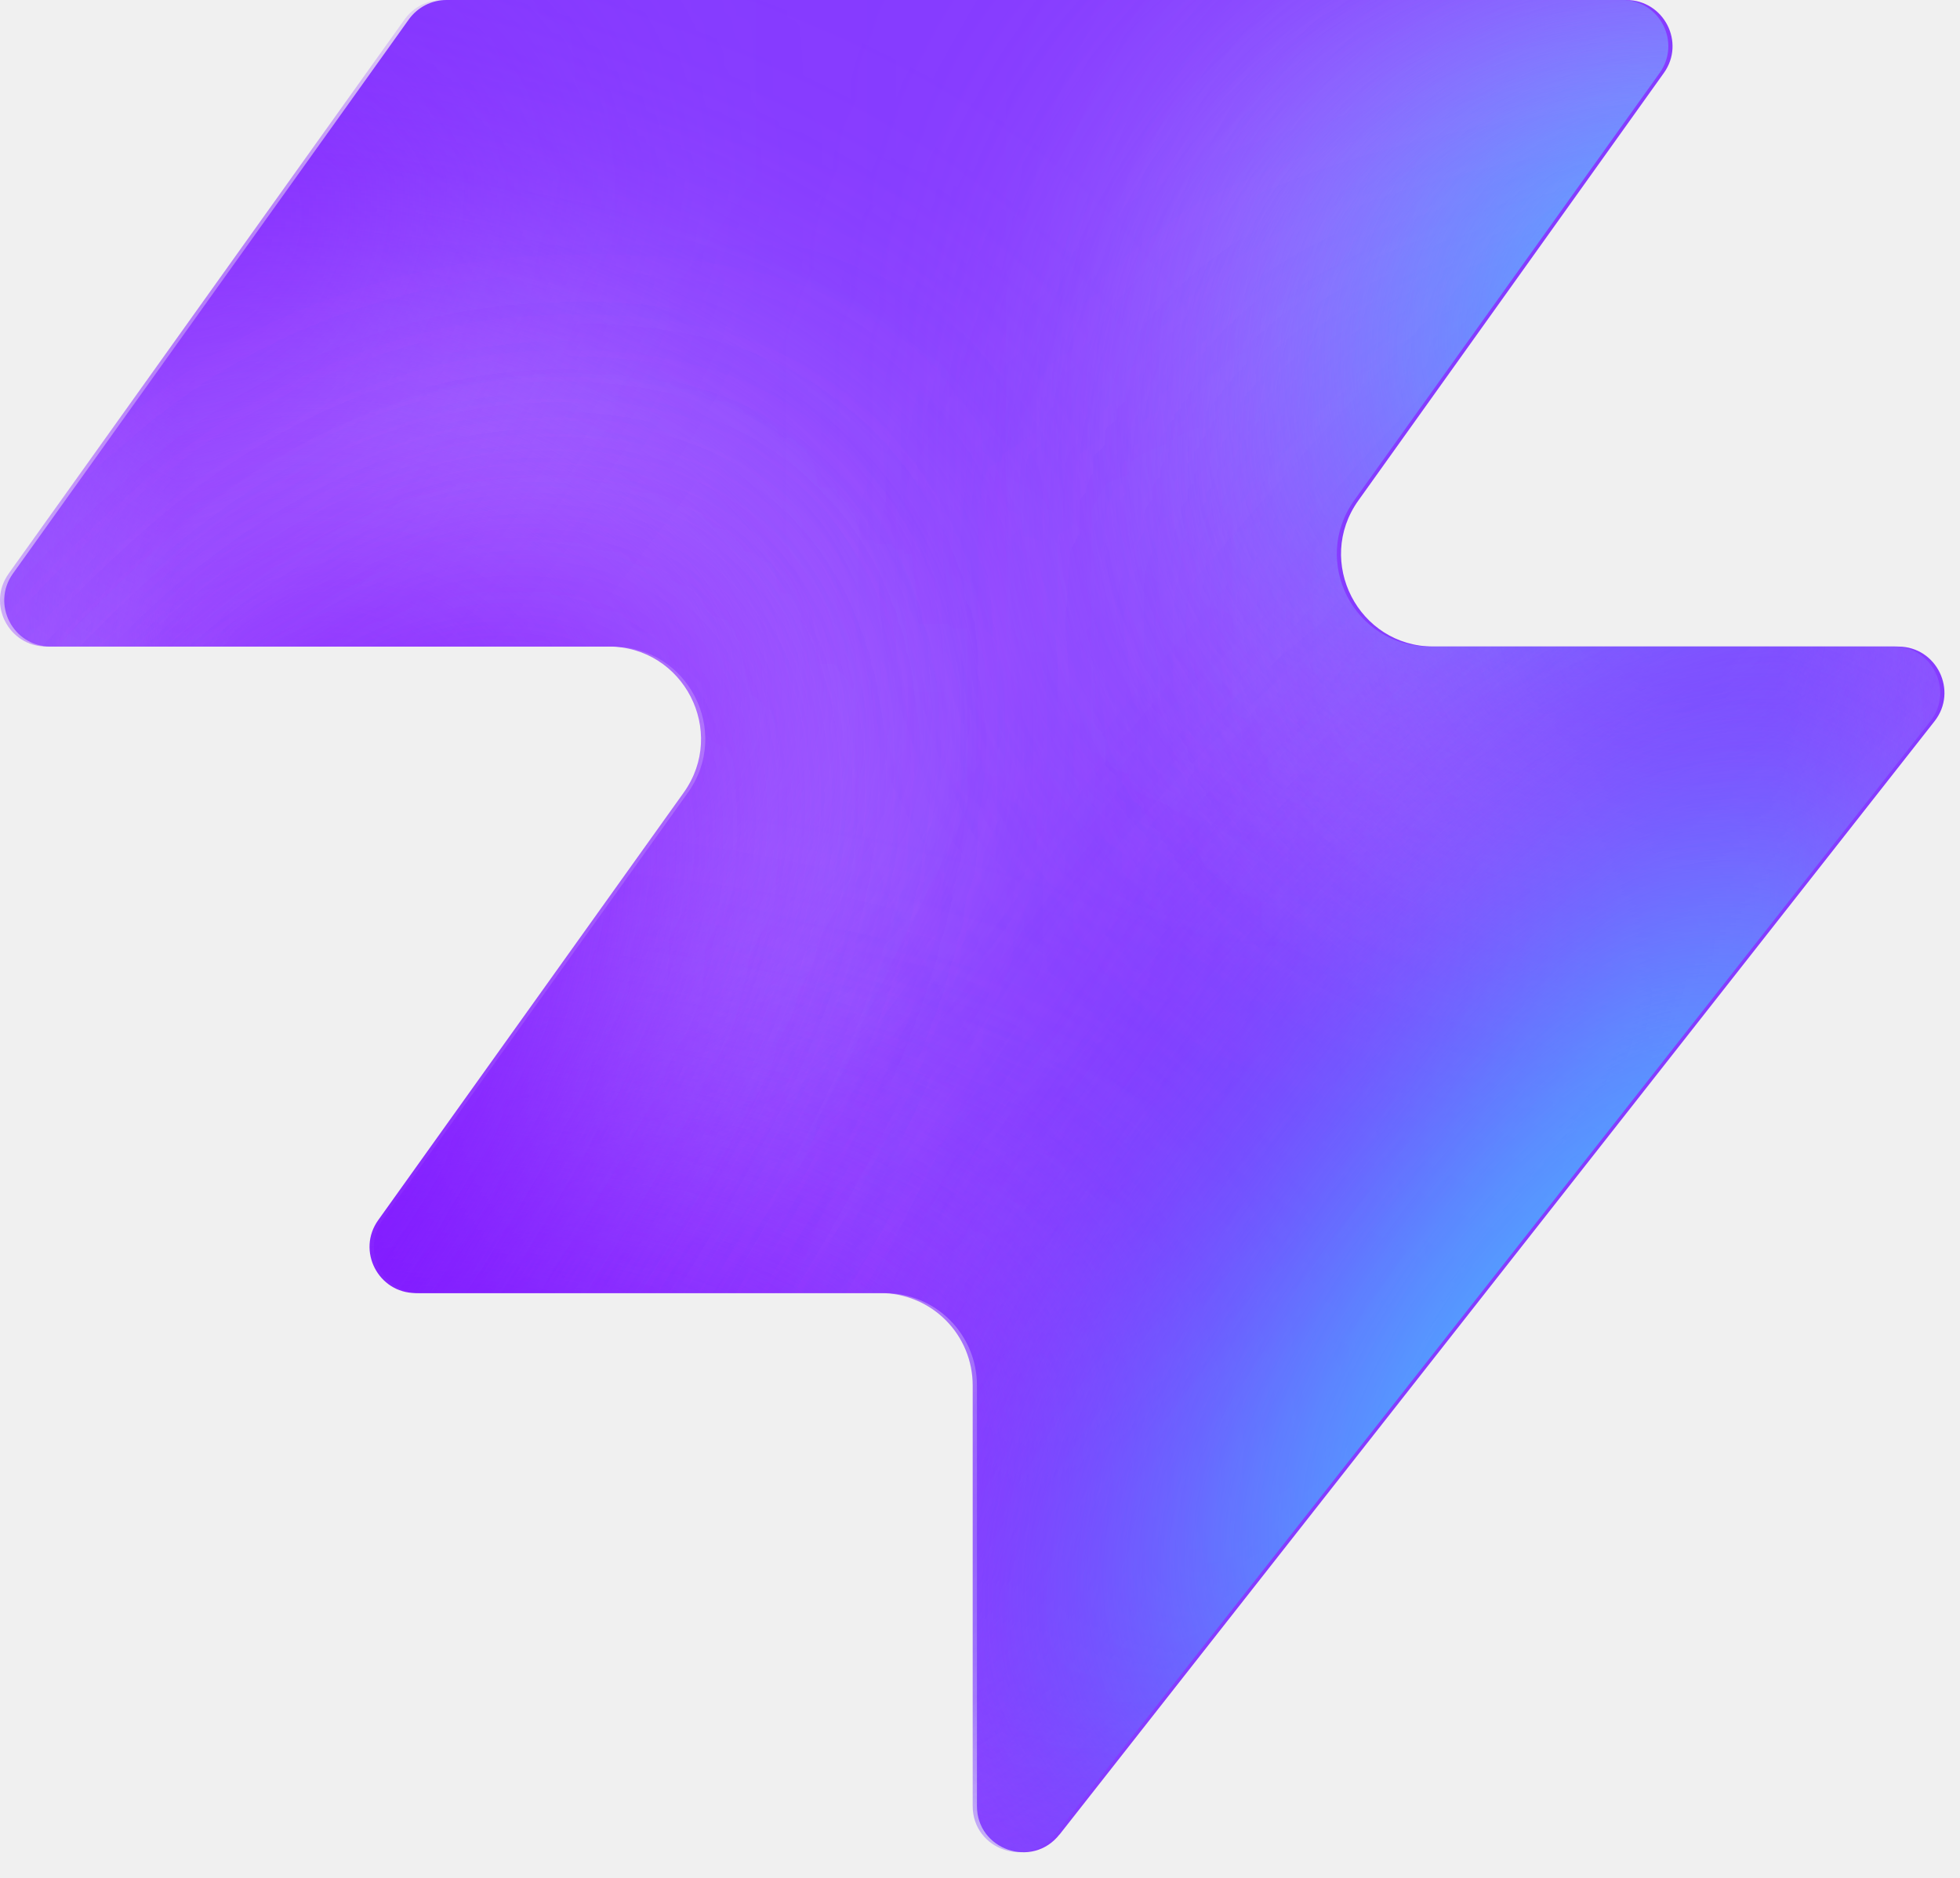
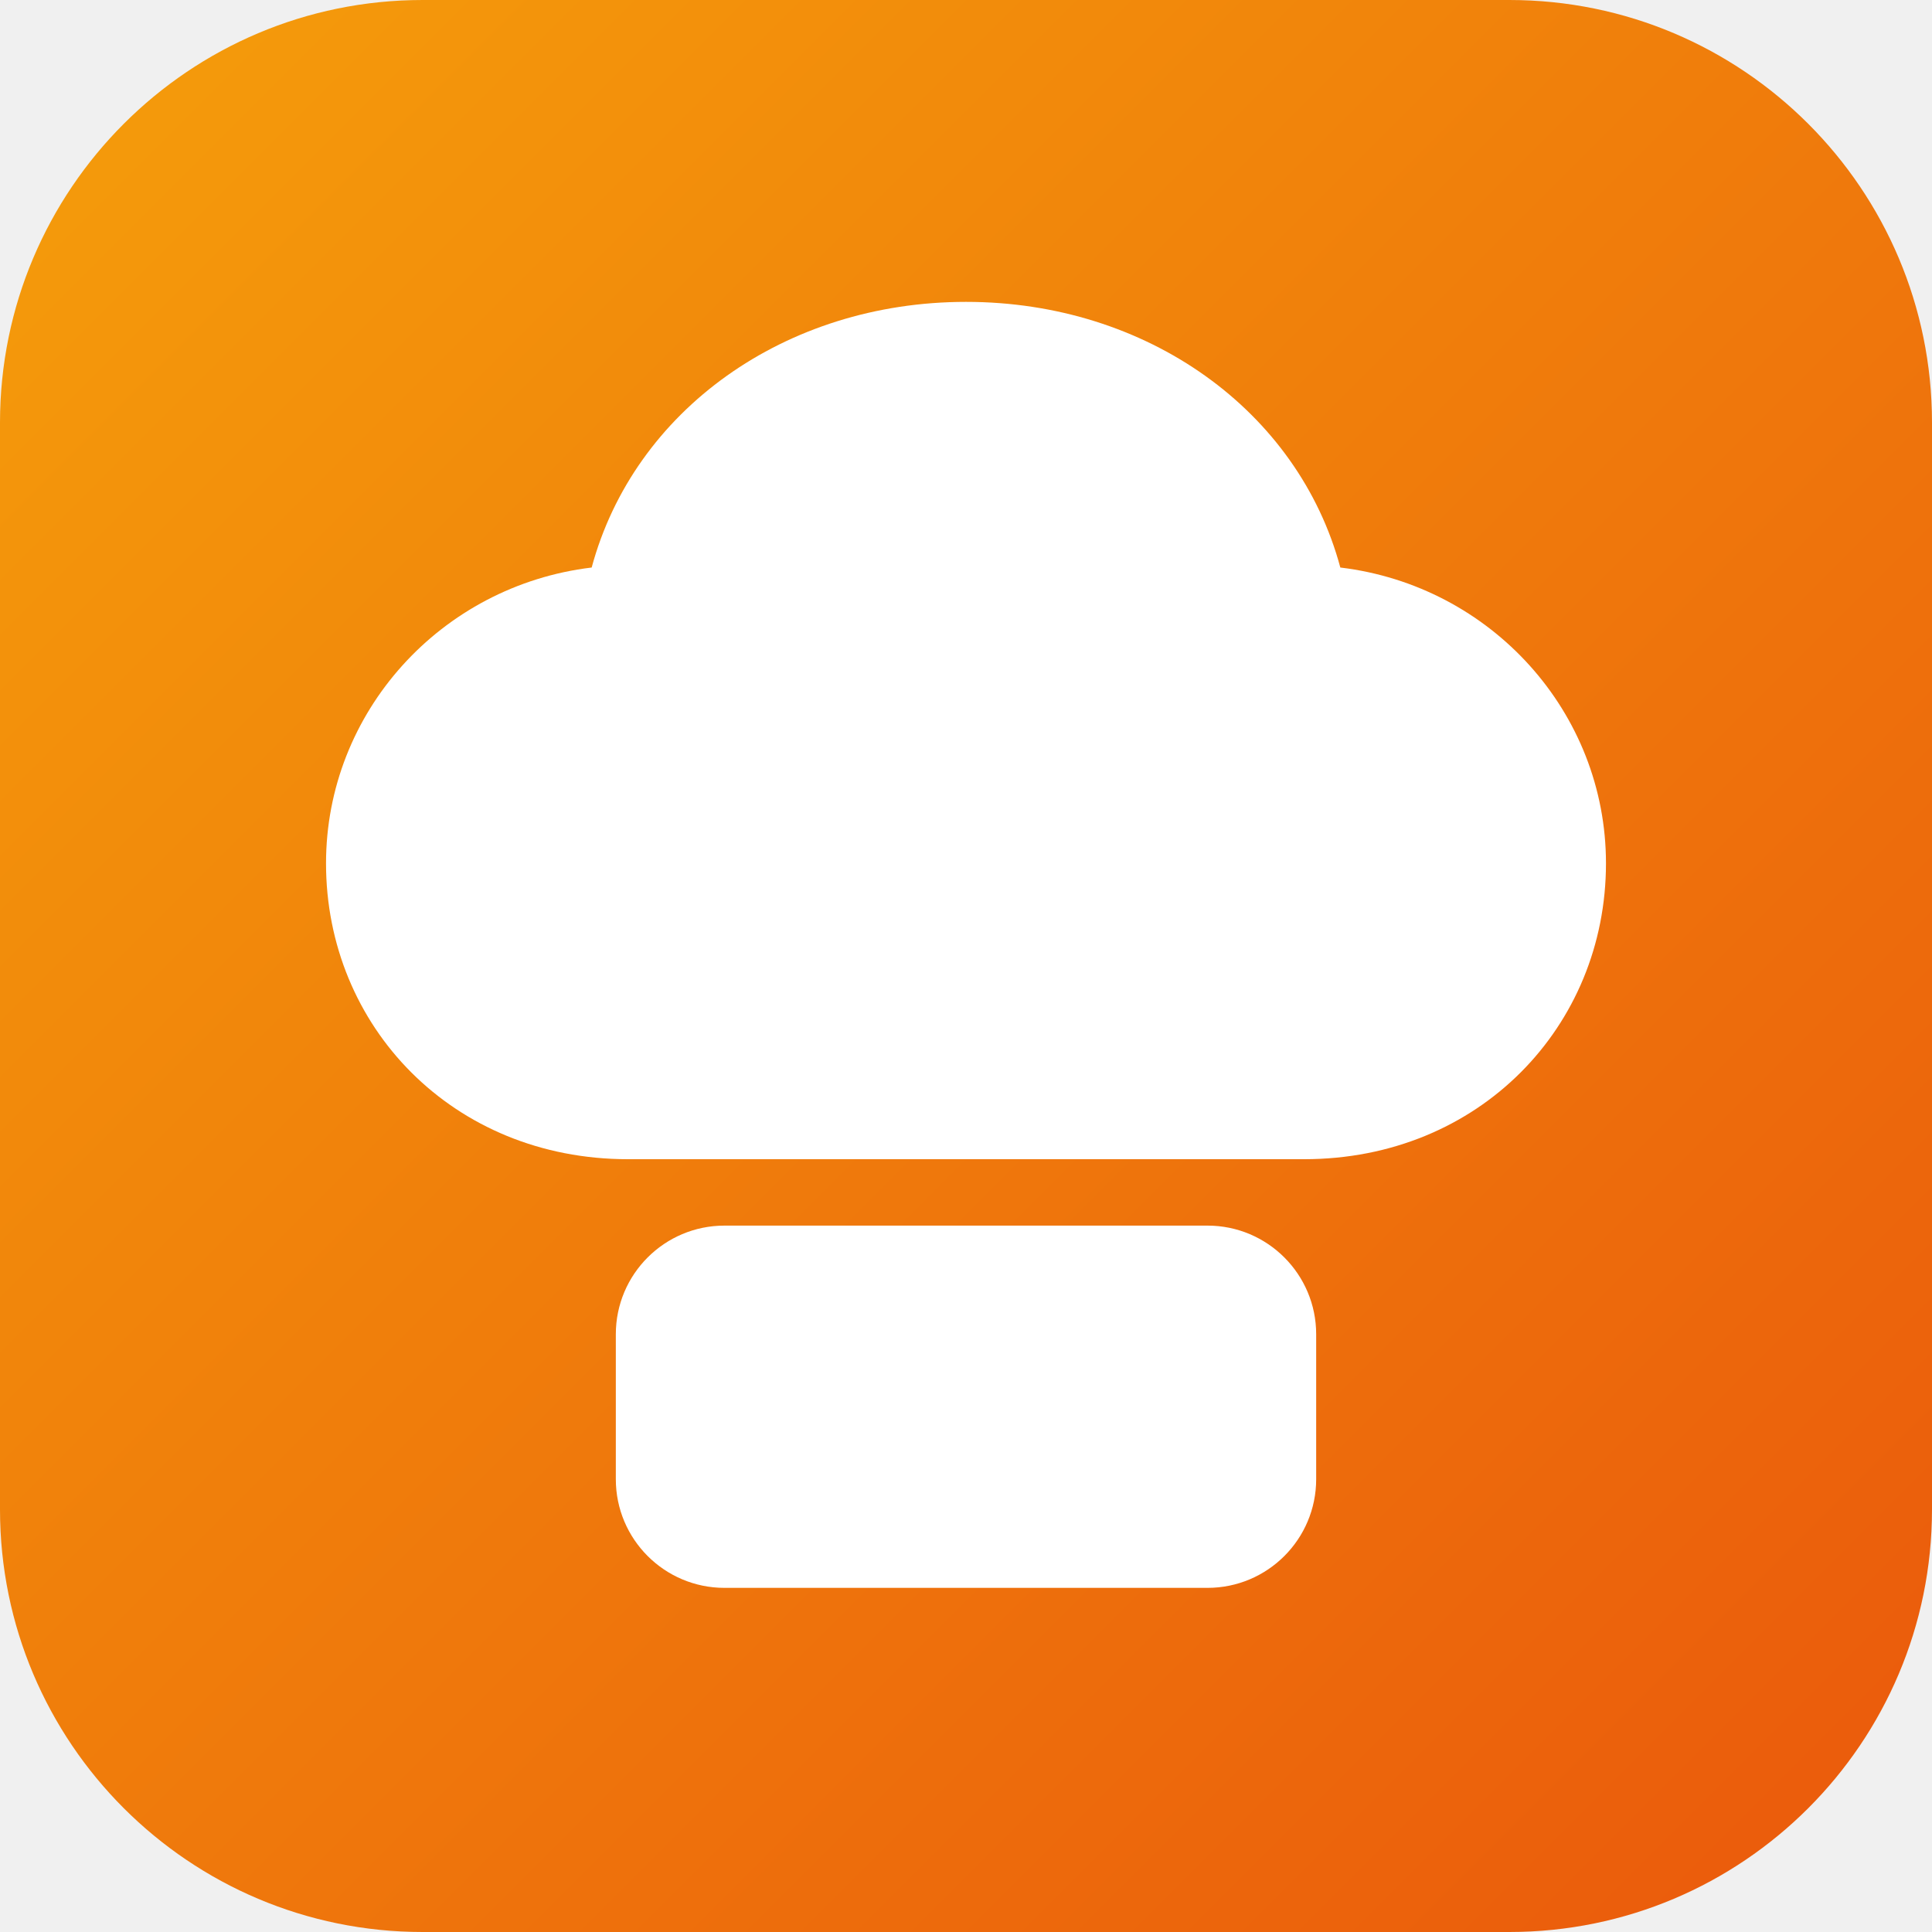
- <svg xmlns="http://www.w3.org/2000/svg" width="48" height="46" fill="none" viewBox="0 0 48 46">
-   <path fill="#863bff" d="M25.946 44.938c-.664.845-2.021.375-2.021-.698V33.937a2.26 2.26 0 0 0-2.262-2.262H10.287c-.92 0-1.456-1.04-.92-1.788l7.48-10.471c1.07-1.497 0-3.578-1.842-3.578H1.237c-.92 0-1.456-1.04-.92-1.788L10.013.474c.214-.297.556-.474.92-.474h28.894c.92 0 1.456 1.04.92 1.788l-7.48 10.471c-1.07 1.498 0 3.579 1.842 3.579h11.377c.943 0 1.473 1.088.89 1.83L25.947 44.94z" style="fill:#863bff;fill:color(display-p3 .525 .23 1);fill-opacity:1" />
-   <mask id="a" width="48" height="46" x="0" y="0" maskUnits="userSpaceOnUse" style="mask-type:alpha">
-     <path fill="#000" d="M25.842 44.938c-.664.844-2.021.375-2.021-.698V33.937a2.26 2.26 0 0 0-2.262-2.262H10.183c-.92 0-1.456-1.04-.92-1.788l7.48-10.471c1.07-1.498 0-3.579-1.842-3.579H1.133c-.92 0-1.456-1.04-.92-1.787L9.91.473c.214-.297.556-.474.92-.474h28.894c.92 0 1.456 1.04.92 1.788l-7.48 10.471c-1.07 1.498 0 3.578 1.842 3.578h11.377c.943 0 1.473 1.088.89 1.832L25.843 44.94z" style="fill:#000;fill-opacity:1" />
-   </mask>
-   <g mask="url(#a)">
-     <g filter="url(#b)">
-       <ellipse cx="5.508" cy="14.704" fill="#ede6ff" rx="5.508" ry="14.704" style="fill:#ede6ff;fill:color(display-p3 .927 .903 1);fill-opacity:1" transform="matrix(.00324 1 1 -.00324 -4.47 31.516)" />
-     </g>
-     <g filter="url(#c)">
-       <ellipse cx="10.399" cy="29.851" fill="#ede6ff" rx="10.399" ry="29.851" style="fill:#ede6ff;fill:color(display-p3 .927 .903 1);fill-opacity:1" transform="matrix(.00324 1 1 -.00324 -39.328 7.883)" />
-     </g>
-     <g filter="url(#d)">
-       <ellipse cx="5.508" cy="30.487" fill="#7e14ff" rx="5.508" ry="30.487" style="fill:#7e14ff;fill:color(display-p3 .492 .077 1);fill-opacity:1" transform="rotate(89.814 -25.913 -14.639)scale(1 -1)" />
-     </g>
-     <g filter="url(#e)">
-       <ellipse cx="5.508" cy="30.599" fill="#7e14ff" rx="5.508" ry="30.599" style="fill:#7e14ff;fill:color(display-p3 .492 .077 1);fill-opacity:1" transform="rotate(89.814 -32.644 -3.334)scale(1 -1)" />
-     </g>
-     <g filter="url(#f)">
-       <ellipse cx="5.508" cy="30.599" fill="#7e14ff" rx="5.508" ry="30.599" style="fill:#7e14ff;fill:color(display-p3 .492 .077 1);fill-opacity:1" transform="matrix(.00324 1 1 -.00324 -34.34 30.47)" />
-     </g>
-     <g filter="url(#g)">
-       <ellipse cx="14.072" cy="22.078" fill="#ede6ff" rx="14.072" ry="22.078" style="fill:#ede6ff;fill:color(display-p3 .927 .903 1);fill-opacity:1" transform="rotate(93.35 24.506 48.493)scale(-1 1)" />
-     </g>
-     <g filter="url(#h)">
-       <ellipse cx="3.47" cy="21.501" fill="#7e14ff" rx="3.47" ry="21.501" style="fill:#7e14ff;fill:color(display-p3 .492 .077 1);fill-opacity:1" transform="rotate(89.009 28.708 47.59)scale(-1 1)" />
-     </g>
-     <g filter="url(#i)">
-       <ellipse cx="3.47" cy="21.501" fill="#7e14ff" rx="3.47" ry="21.501" style="fill:#7e14ff;fill:color(display-p3 .492 .077 1);fill-opacity:1" transform="rotate(89.009 28.708 47.59)scale(-1 1)" />
-     </g>
-     <g filter="url(#j)">
-       <ellipse cx=".387" cy="8.972" fill="#7e14ff" rx="4.407" ry="29.108" style="fill:#7e14ff;fill:color(display-p3 .492 .077 1);fill-opacity:1" transform="rotate(39.51 .387 8.972)" />
-     </g>
-     <g filter="url(#k)">
-       <ellipse cx="47.523" cy="-6.092" fill="#7e14ff" rx="4.407" ry="29.108" style="fill:#7e14ff;fill:color(display-p3 .492 .077 1);fill-opacity:1" transform="rotate(37.892 47.523 -6.092)" />
-     </g>
-     <g filter="url(#l)">
-       <ellipse cx="41.412" cy="6.333" fill="#47bfff" rx="5.971" ry="9.665" style="fill:#47bfff;fill:color(display-p3 .28 .748 1);fill-opacity:1" transform="rotate(37.892 41.412 6.333)" />
-     </g>
-     <g filter="url(#m)">
-       <ellipse cx="-1.879" cy="38.332" fill="#7e14ff" rx="4.407" ry="29.108" style="fill:#7e14ff;fill:color(display-p3 .492 .077 1);fill-opacity:1" transform="rotate(37.892 -1.88 38.332)" />
-     </g>
-     <g filter="url(#n)">
-       <ellipse cx="-1.879" cy="38.332" fill="#7e14ff" rx="4.407" ry="29.108" style="fill:#7e14ff;fill:color(display-p3 .492 .077 1);fill-opacity:1" transform="rotate(37.892 -1.88 38.332)" />
-     </g>
-     <g filter="url(#o)">
-       <ellipse cx="35.651" cy="29.907" fill="#7e14ff" rx="4.407" ry="29.108" style="fill:#7e14ff;fill:color(display-p3 .492 .077 1);fill-opacity:1" transform="rotate(37.892 35.651 29.907)" />
-     </g>
-     <g filter="url(#p)">
-       <ellipse cx="38.418" cy="32.4" fill="#47bfff" rx="5.971" ry="15.297" style="fill:#47bfff;fill:color(display-p3 .28 .748 1);fill-opacity:1" transform="rotate(37.892 38.418 32.4)" />
-     </g>
+ <svg xmlns="http://www.w3.org/2000/svg" width="32" height="32" viewBox="0 0 32 32" fill="none">
+   <defs>
+     <linearGradient id="rf-bg" x1="0" y1="0" x2="32" y2="32" gradientUnits="userSpaceOnUse">
+       <stop stop-color="#f59e0b" />
+       <stop offset="1" stop-color="#ea580c" />
+     </linearGradient>
+   </defs>
+   <rect width="32" height="32" rx="7" fill="url(#rf-bg)" />
+   <g fill="#ffffff">
+     <path d="M10.4 19.2c-2.9 0-5-2.2-5-4.9 0-2.5 1.9-4.6 4.4-4.9C10.5 6.8 13 5 16 5s5.5 1.8 6.2 4.4c2.5.3 4.4 2.4 4.4 4.9 0 2.7-2.1 4.9-5 4.9H10.4Z" />
+     <rect x="10.2" y="20.3" width="11.6" height="6" rx="1.8" />
  </g>
-   <defs>
-     <filter id="b" width="60.045" height="41.654" x="-19.77" y="16.149" color-interpolation-filters="sRGB" filterUnits="userSpaceOnUse">
-       <feFlood flood-opacity="0" result="BackgroundImageFix" />
-       <feBlend in="SourceGraphic" in2="BackgroundImageFix" result="shape" />
-       <feGaussianBlur result="effect1_foregroundBlur_2002_17158" stdDeviation="7.659" />
-     </filter>
-     <filter id="c" width="90.34" height="51.437" x="-54.613" y="-7.533" color-interpolation-filters="sRGB" filterUnits="userSpaceOnUse">
-       <feFlood flood-opacity="0" result="BackgroundImageFix" />
-       <feBlend in="SourceGraphic" in2="BackgroundImageFix" result="shape" />
-       <feGaussianBlur result="effect1_foregroundBlur_2002_17158" stdDeviation="7.659" />
-     </filter>
-     <filter id="d" width="79.355" height="29.4" x="-49.64" y="2.03" color-interpolation-filters="sRGB" filterUnits="userSpaceOnUse">
-       <feFlood flood-opacity="0" result="BackgroundImageFix" />
-       <feBlend in="SourceGraphic" in2="BackgroundImageFix" result="shape" />
-       <feGaussianBlur result="effect1_foregroundBlur_2002_17158" stdDeviation="4.596" />
-     </filter>
-     <filter id="e" width="79.579" height="29.4" x="-45.045" y="20.029" color-interpolation-filters="sRGB" filterUnits="userSpaceOnUse">
-       <feFlood flood-opacity="0" result="BackgroundImageFix" />
-       <feBlend in="SourceGraphic" in2="BackgroundImageFix" result="shape" />
-       <feGaussianBlur result="effect1_foregroundBlur_2002_17158" stdDeviation="4.596" />
-     </filter>
-     <filter id="f" width="79.579" height="29.4" x="-43.513" y="21.178" color-interpolation-filters="sRGB" filterUnits="userSpaceOnUse">
-       <feFlood flood-opacity="0" result="BackgroundImageFix" />
-       <feBlend in="SourceGraphic" in2="BackgroundImageFix" result="shape" />
-       <feGaussianBlur result="effect1_foregroundBlur_2002_17158" stdDeviation="4.596" />
-     </filter>
-     <filter id="g" width="74.749" height="58.852" x="15.756" y="-17.901" color-interpolation-filters="sRGB" filterUnits="userSpaceOnUse">
-       <feFlood flood-opacity="0" result="BackgroundImageFix" />
-       <feBlend in="SourceGraphic" in2="BackgroundImageFix" result="shape" />
-       <feGaussianBlur result="effect1_foregroundBlur_2002_17158" stdDeviation="7.659" />
-     </filter>
-     <filter id="h" width="61.377" height="25.362" x="23.548" y="2.284" color-interpolation-filters="sRGB" filterUnits="userSpaceOnUse">
-       <feFlood flood-opacity="0" result="BackgroundImageFix" />
-       <feBlend in="SourceGraphic" in2="BackgroundImageFix" result="shape" />
-       <feGaussianBlur result="effect1_foregroundBlur_2002_17158" stdDeviation="4.596" />
-     </filter>
-     <filter id="i" width="61.377" height="25.362" x="23.548" y="2.284" color-interpolation-filters="sRGB" filterUnits="userSpaceOnUse">
-       <feFlood flood-opacity="0" result="BackgroundImageFix" />
-       <feBlend in="SourceGraphic" in2="BackgroundImageFix" result="shape" />
-       <feGaussianBlur result="effect1_foregroundBlur_2002_17158" stdDeviation="4.596" />
-     </filter>
-     <filter id="j" width="56.045" height="63.649" x="-27.636" y="-22.853" color-interpolation-filters="sRGB" filterUnits="userSpaceOnUse">
-       <feFlood flood-opacity="0" result="BackgroundImageFix" />
-       <feBlend in="SourceGraphic" in2="BackgroundImageFix" result="shape" />
-       <feGaussianBlur result="effect1_foregroundBlur_2002_17158" stdDeviation="4.596" />
-     </filter>
-     <filter id="k" width="54.814" height="64.646" x="20.116" y="-38.415" color-interpolation-filters="sRGB" filterUnits="userSpaceOnUse">
-       <feFlood flood-opacity="0" result="BackgroundImageFix" />
-       <feBlend in="SourceGraphic" in2="BackgroundImageFix" result="shape" />
-       <feGaussianBlur result="effect1_foregroundBlur_2002_17158" stdDeviation="4.596" />
-     </filter>
-     <filter id="l" width="33.541" height="35.313" x="24.641" y="-11.323" color-interpolation-filters="sRGB" filterUnits="userSpaceOnUse">
-       <feFlood flood-opacity="0" result="BackgroundImageFix" />
-       <feBlend in="SourceGraphic" in2="BackgroundImageFix" result="shape" />
-       <feGaussianBlur result="effect1_foregroundBlur_2002_17158" stdDeviation="4.596" />
-     </filter>
-     <filter id="m" width="54.814" height="64.646" x="-29.286" y="6.009" color-interpolation-filters="sRGB" filterUnits="userSpaceOnUse">
-       <feFlood flood-opacity="0" result="BackgroundImageFix" />
-       <feBlend in="SourceGraphic" in2="BackgroundImageFix" result="shape" />
-       <feGaussianBlur result="effect1_foregroundBlur_2002_17158" stdDeviation="4.596" />
-     </filter>
-     <filter id="n" width="54.814" height="64.646" x="-29.286" y="6.009" color-interpolation-filters="sRGB" filterUnits="userSpaceOnUse">
-       <feFlood flood-opacity="0" result="BackgroundImageFix" />
-       <feBlend in="SourceGraphic" in2="BackgroundImageFix" result="shape" />
-       <feGaussianBlur result="effect1_foregroundBlur_2002_17158" stdDeviation="4.596" />
-     </filter>
-     <filter id="o" width="54.814" height="64.646" x="8.244" y="-2.416" color-interpolation-filters="sRGB" filterUnits="userSpaceOnUse">
-       <feFlood flood-opacity="0" result="BackgroundImageFix" />
-       <feBlend in="SourceGraphic" in2="BackgroundImageFix" result="shape" />
-       <feGaussianBlur result="effect1_foregroundBlur_2002_17158" stdDeviation="4.596" />
-     </filter>
-     <filter id="p" width="39.409" height="43.623" x="18.713" y="10.588" color-interpolation-filters="sRGB" filterUnits="userSpaceOnUse">
-       <feFlood flood-opacity="0" result="BackgroundImageFix" />
-       <feBlend in="SourceGraphic" in2="BackgroundImageFix" result="shape" />
-       <feGaussianBlur result="effect1_foregroundBlur_2002_17158" stdDeviation="4.596" />
-     </filter>
-   </defs>
</svg>
